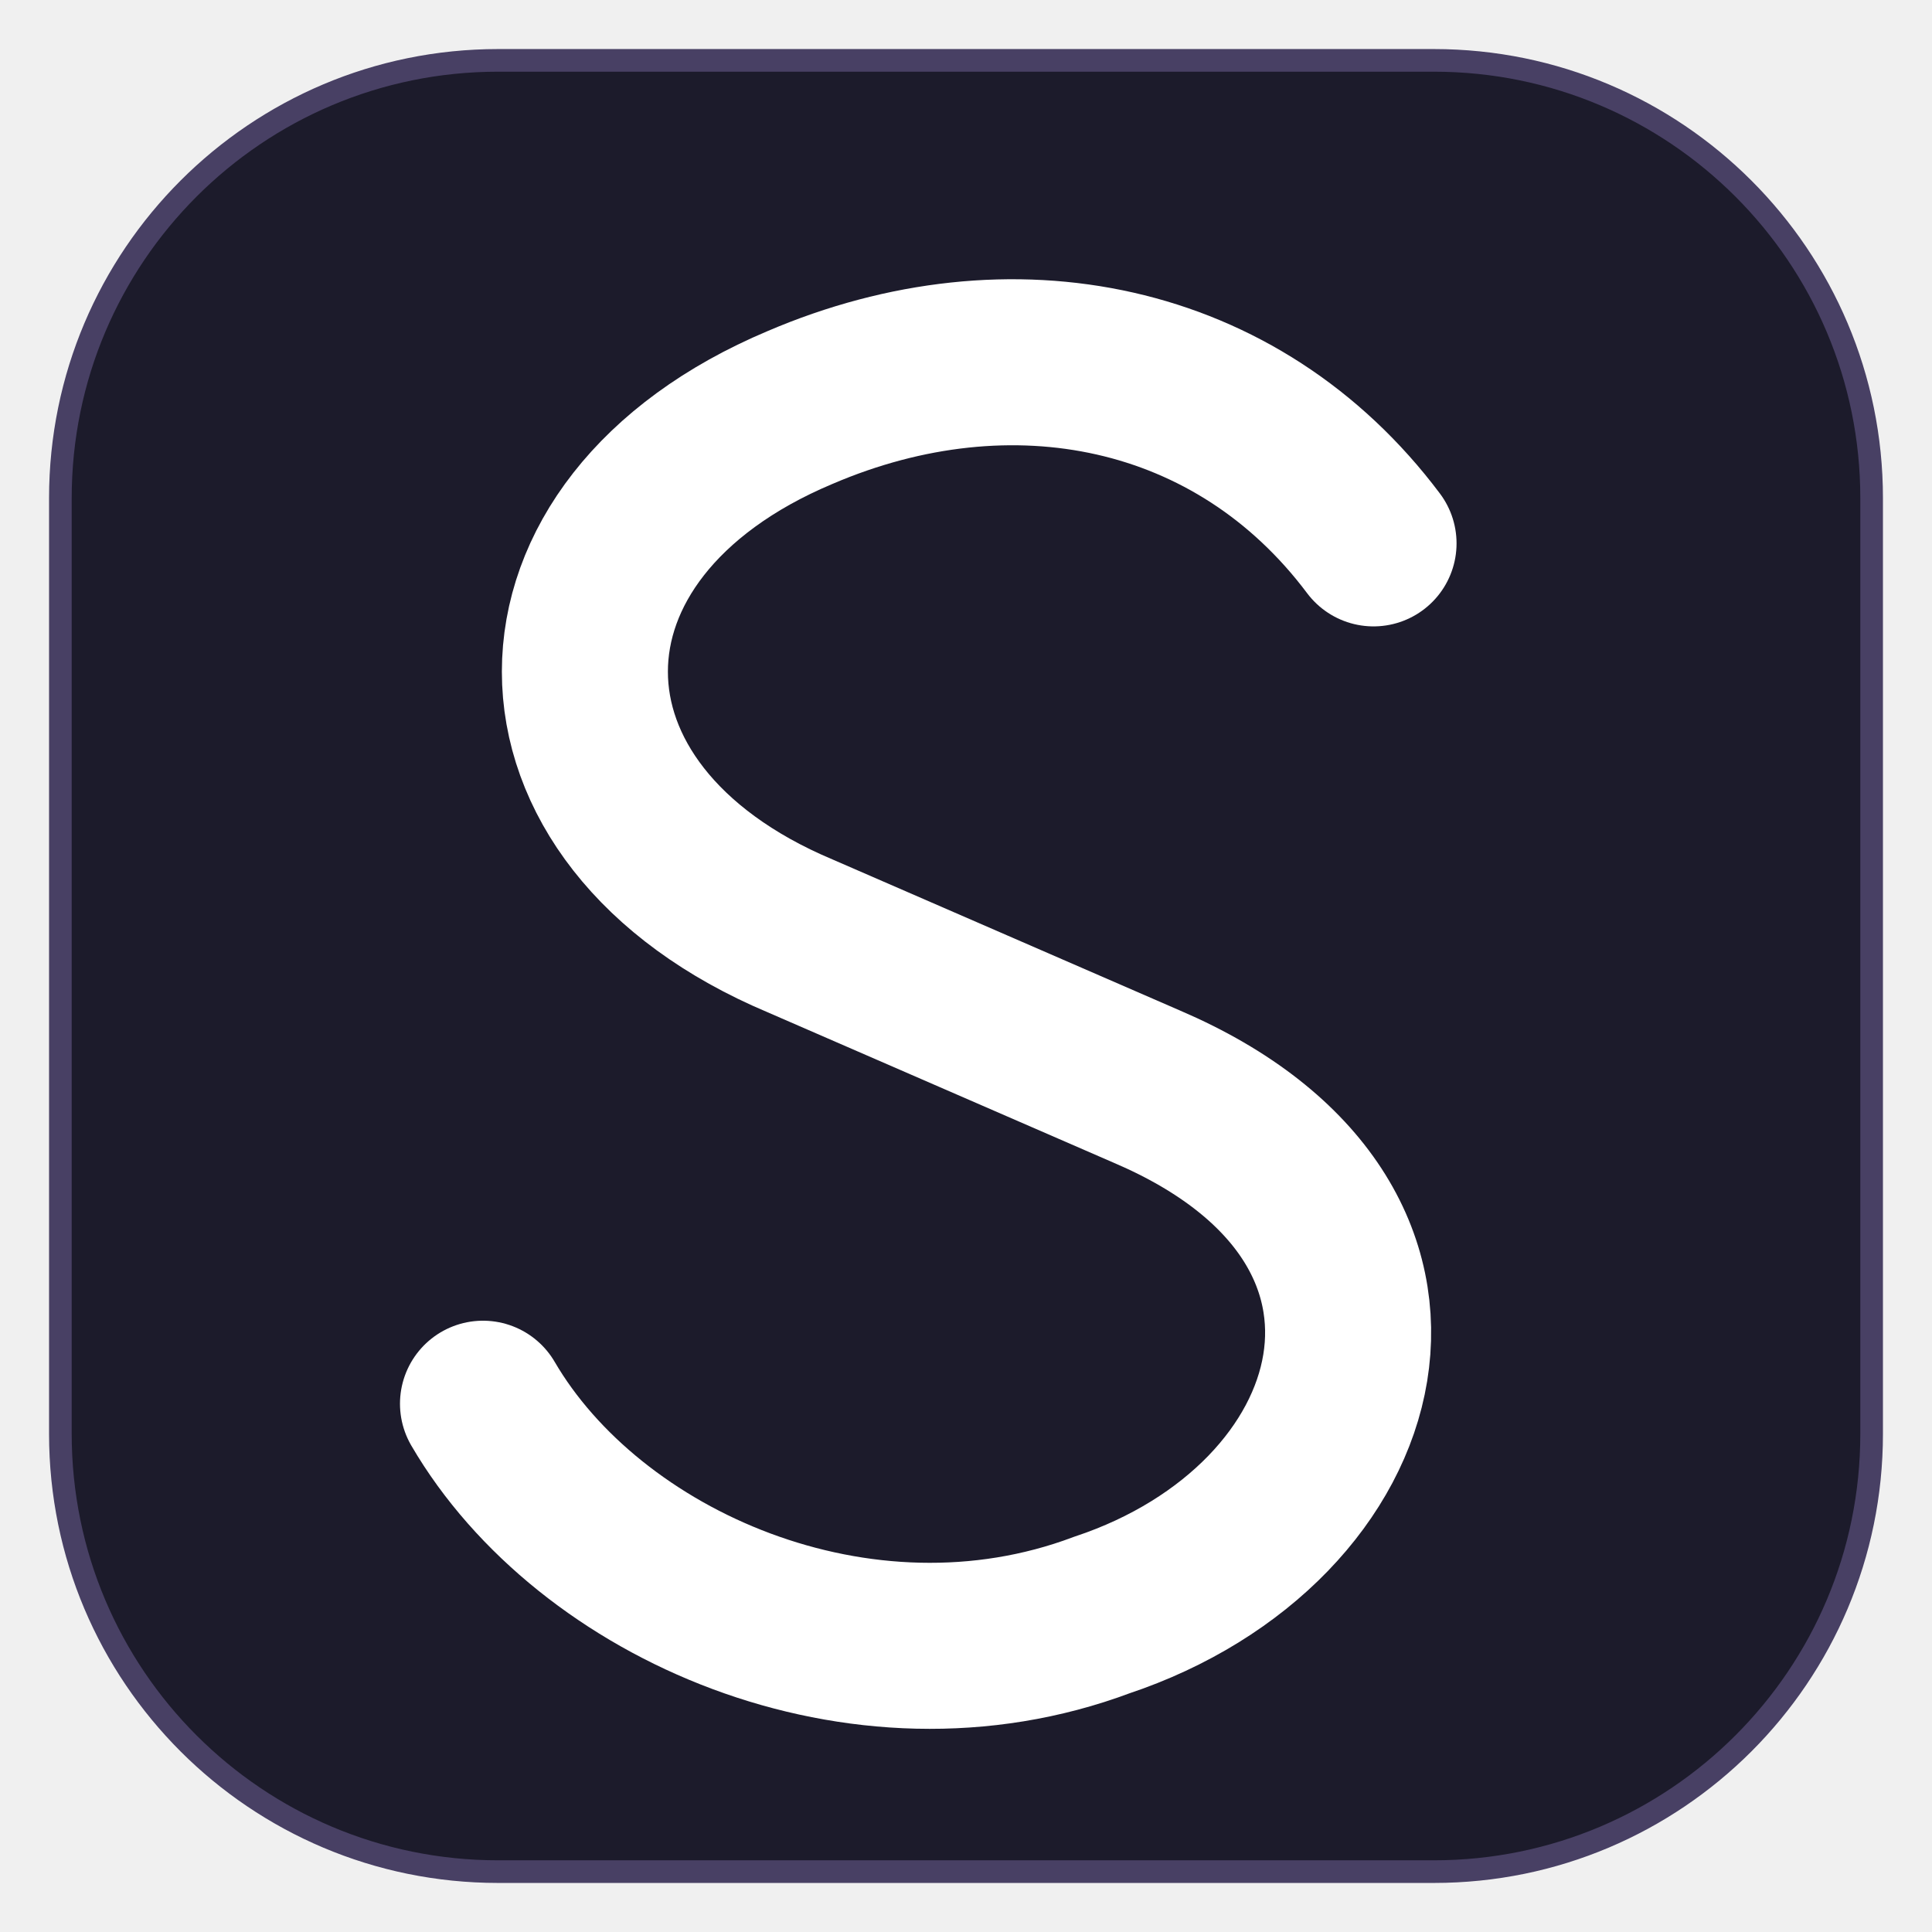
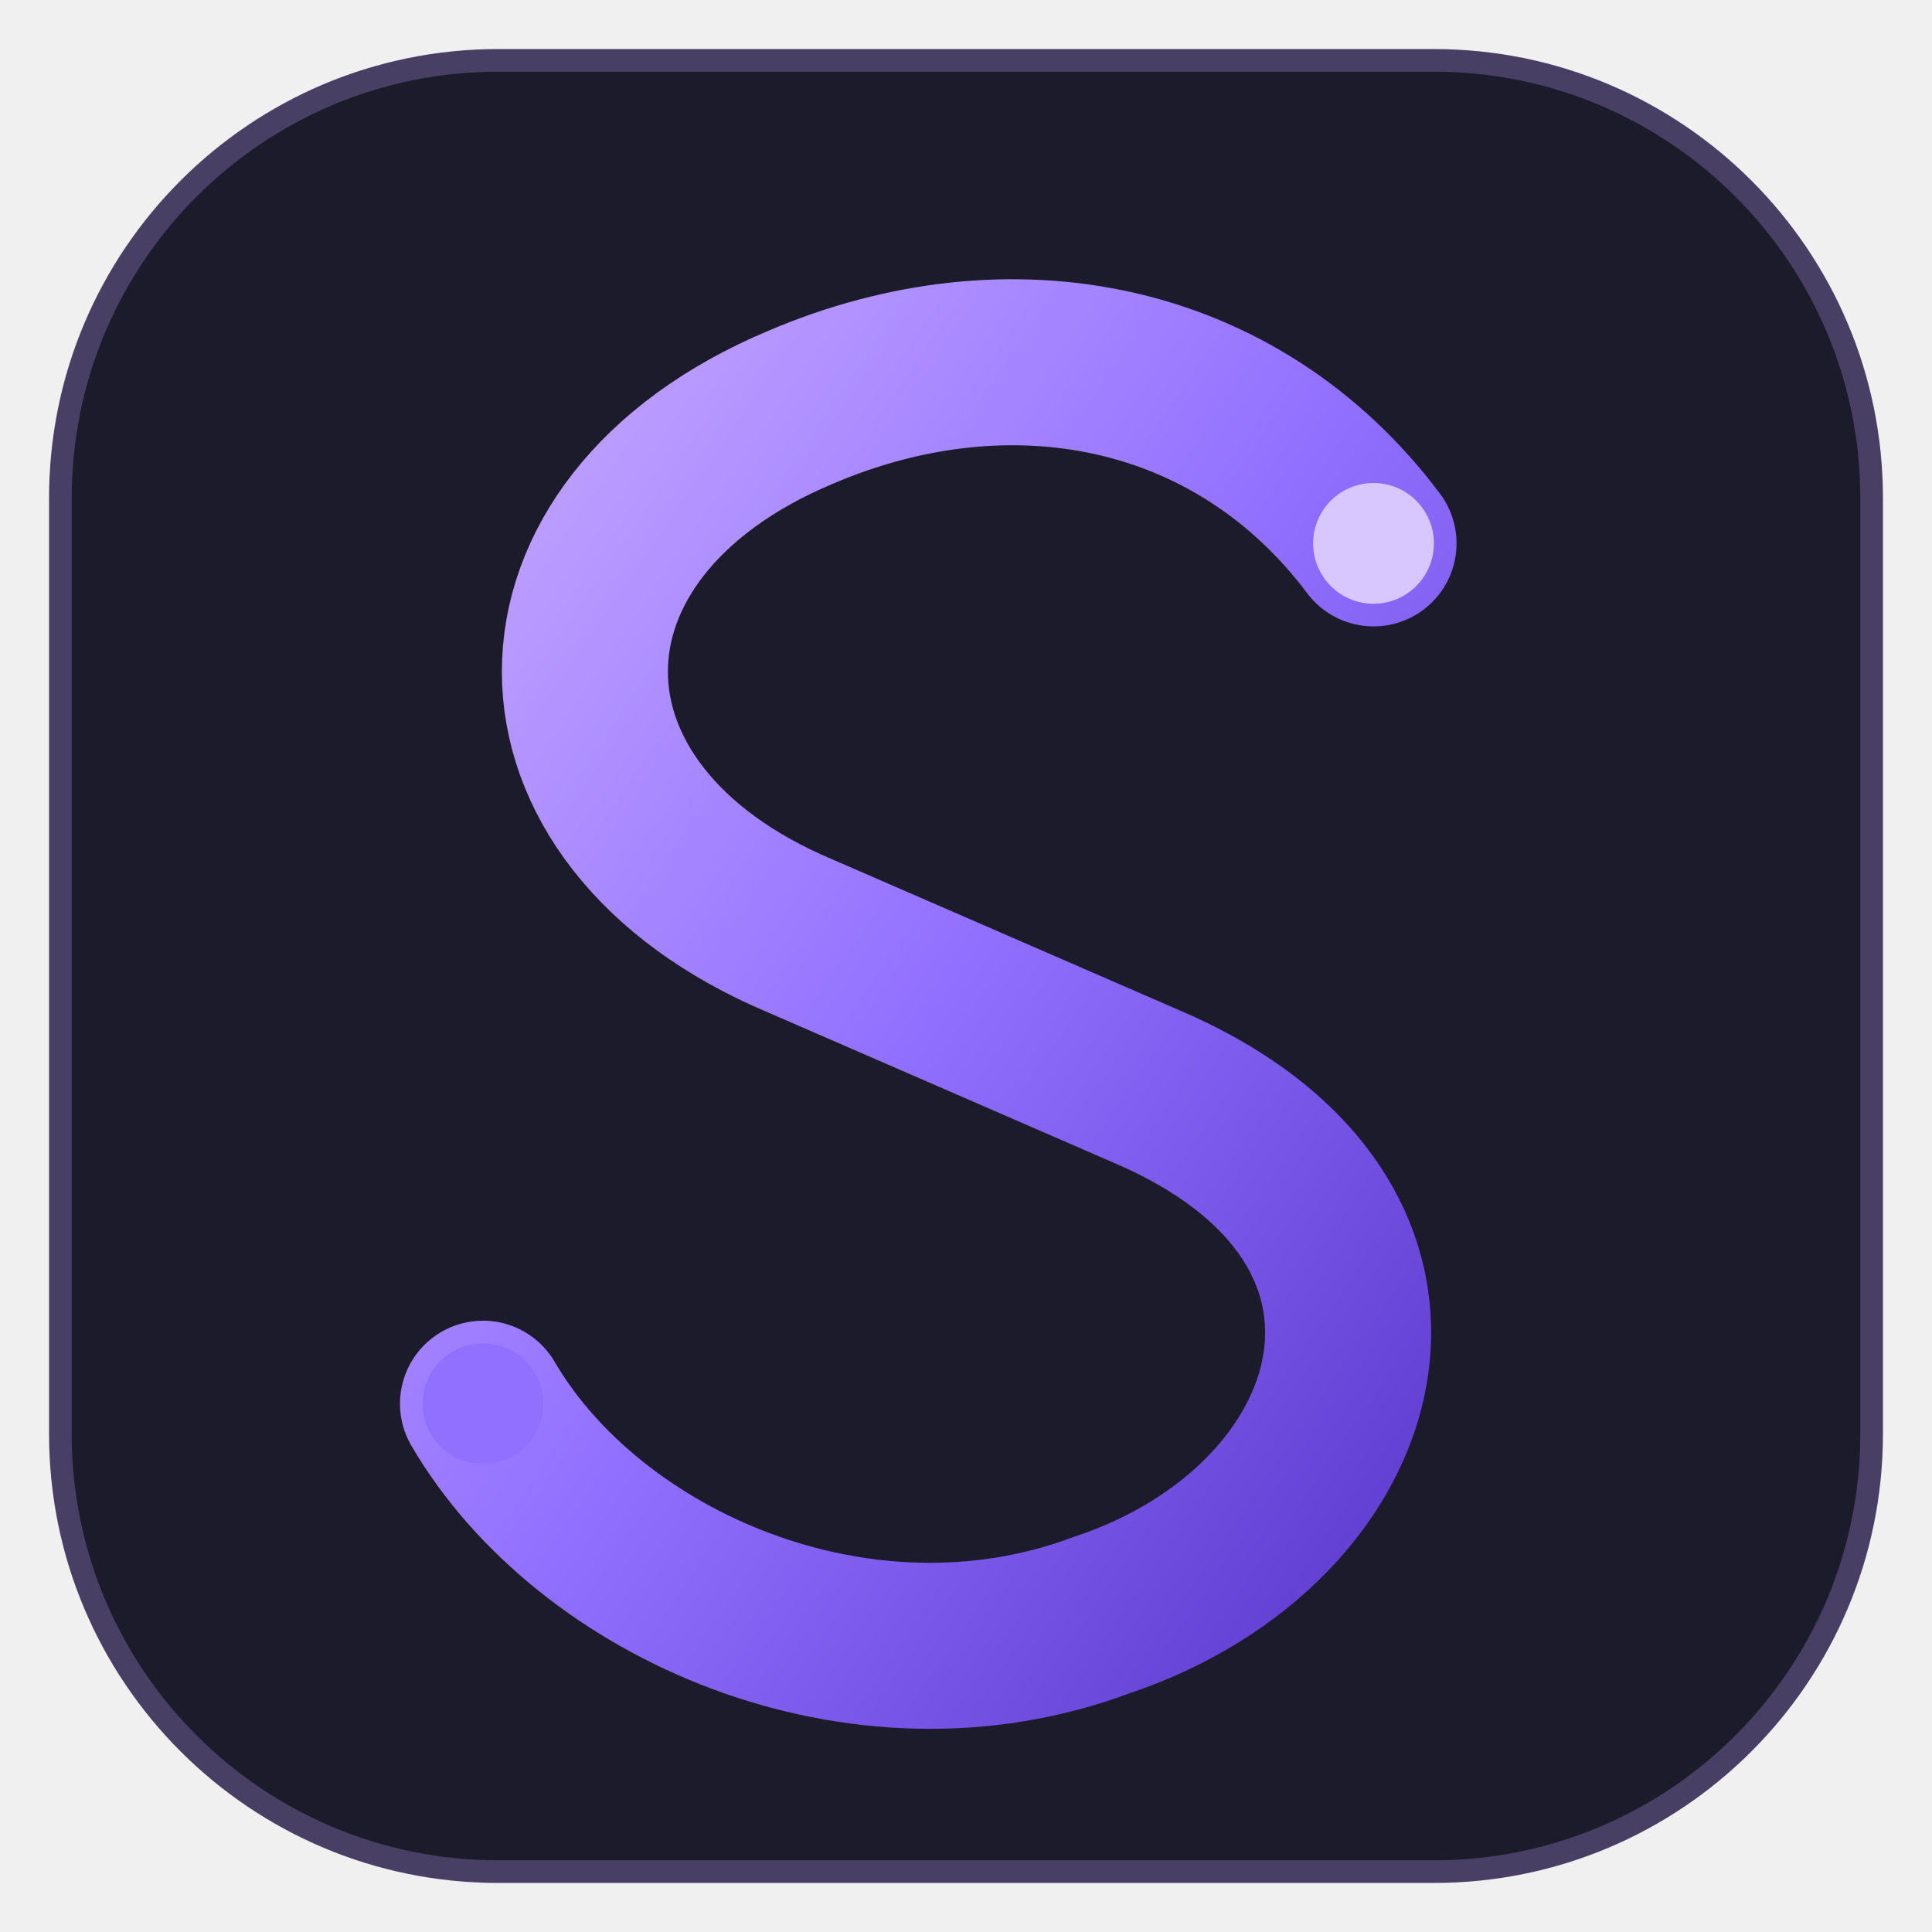
<svg xmlns="http://www.w3.org/2000/svg" viewBox="0 0 128 128">
  <defs>
    <linearGradient id="gradient" x1="0" y1="0" x2="1" y2="1">
-       <stop offset="0%" stop-color="#FFFFFF" />
-       <stop offset="50%" stop-color="#FFFFFF" />
-       <stop offset="100%" stop-color="#FFFFFF" />
+       <stop offset="0%" stop-color="#C4A7FF" />
+       <stop offset="50%" stop-color="#9270FF" />
+       <stop offset="100%" stop-color="#5D3BCE" />
    </linearGradient>
  </defs>
  <rect x="4" y="4" width="120" height="120" rx="29" fill="#1C1B2B" stroke="#484064" stroke-width="1.5" />
  <path d="M91 36 C82 24 67 21 53 27            C34 35 34 54 53 62            L76 72 C97 81 91 101 73 107            C57 113 39 105 32 93" fill="none" stroke="url(#gradient)" stroke-width="11" stroke-linecap="round" />
-   <circle cx="91" cy="36" r="4" fill="#FFFFFF" />
-   <circle cx="32" cy="93" r="4" fill="#FFFFFF" />
+   <circle cx="91" cy="36" r="4" fill="#D8C7FF" />
+   <circle cx="32" cy="93" r="4" fill="#9270FF" />
</svg>
